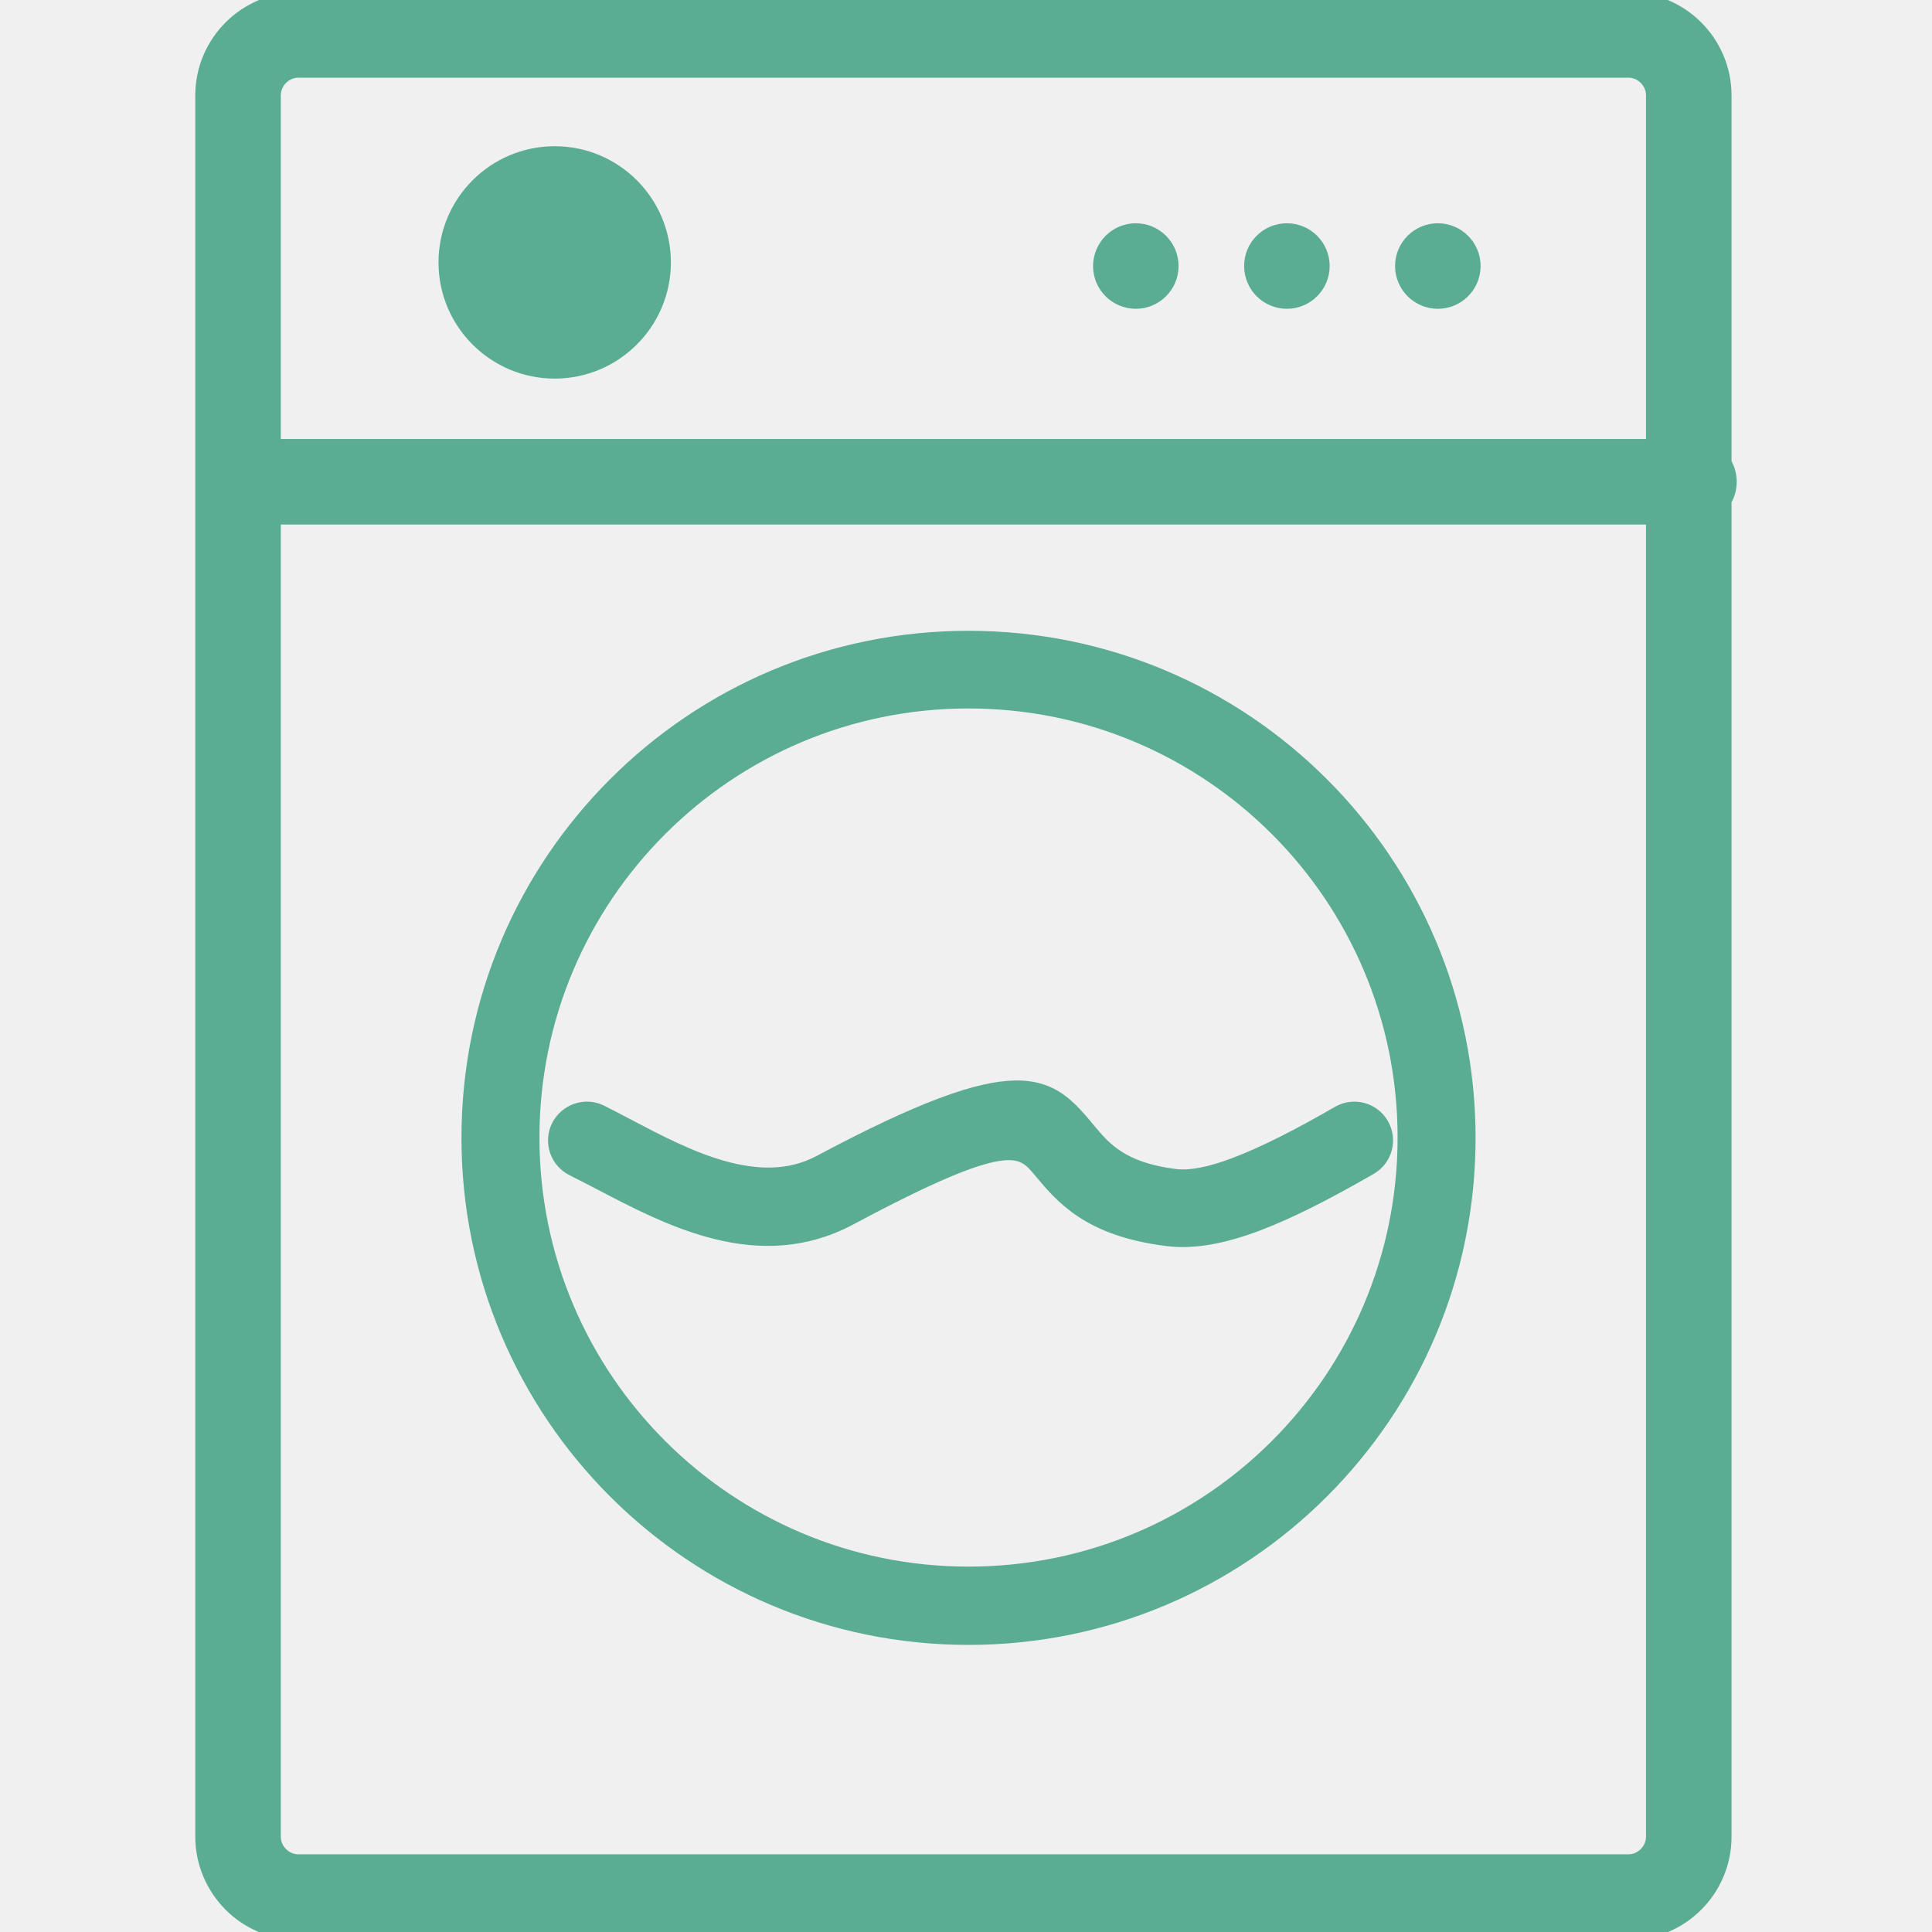
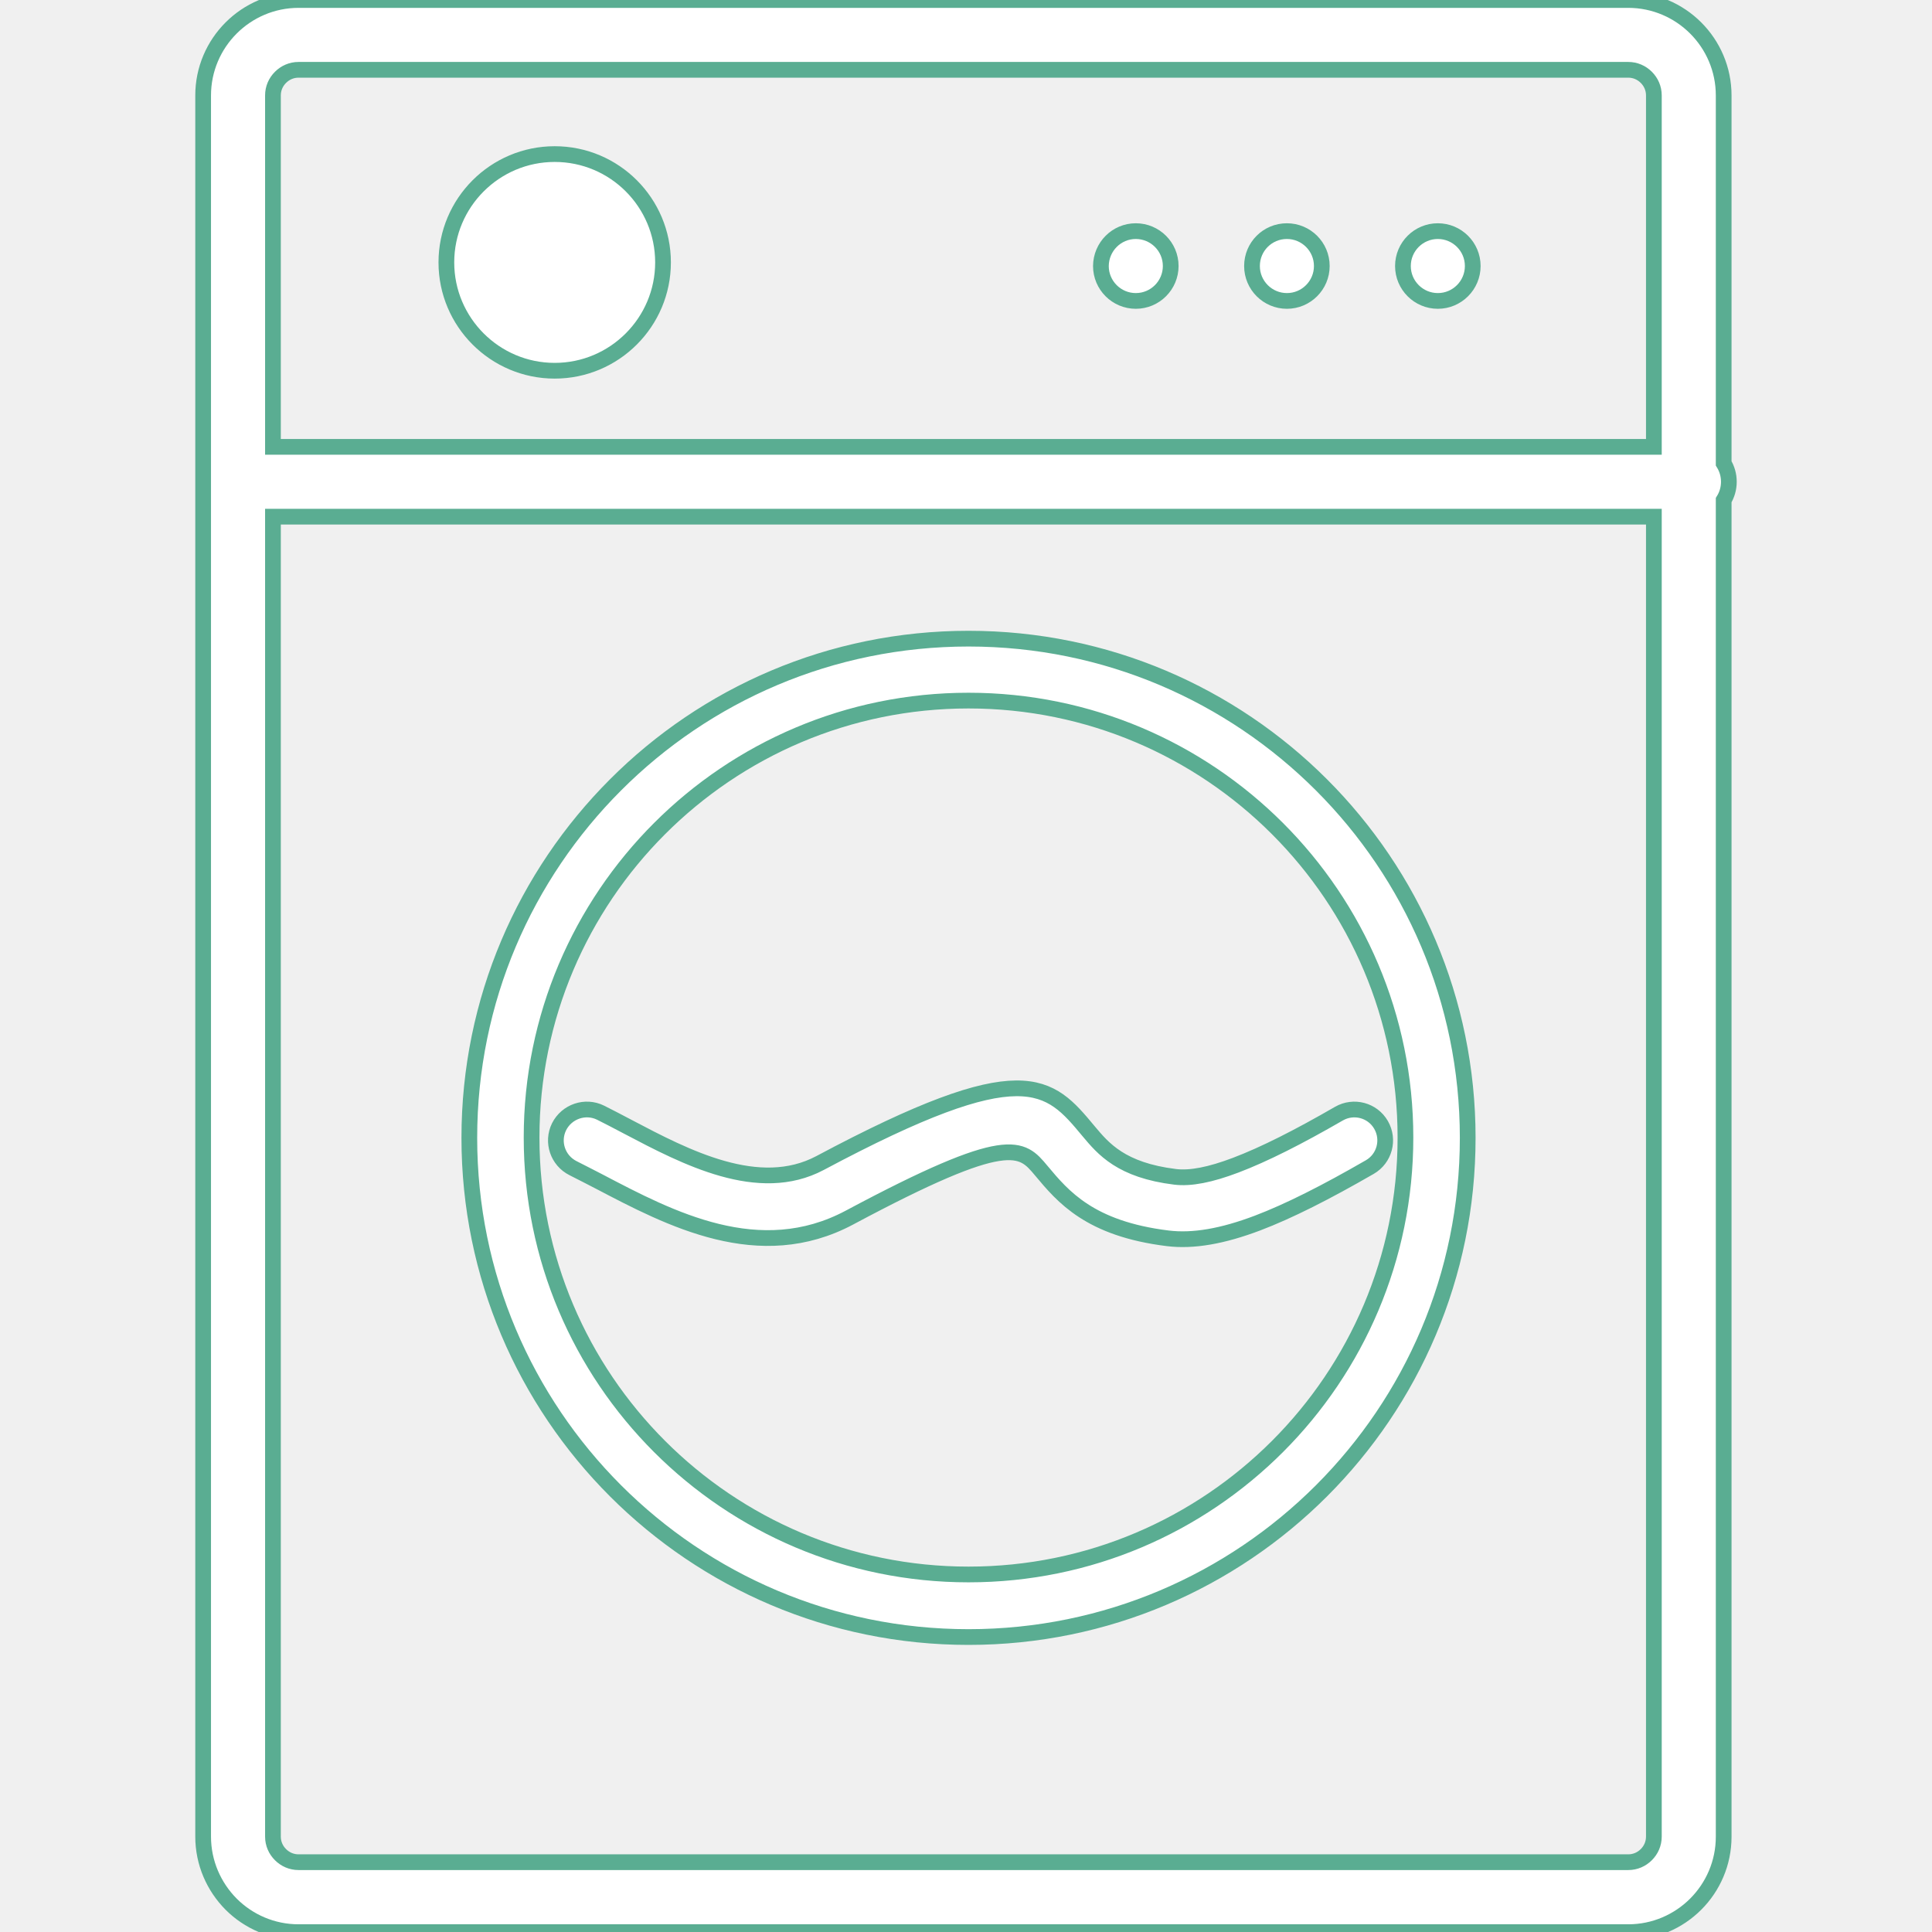
- <svg xmlns="http://www.w3.org/2000/svg" fill="#5AAD92" width="800px" height="800px" viewBox="-12.92 0 122.88 122.88" version="1.1" id="Layer_1" style="enable-background:new 0 0 97.04 122.88" xml:space="preserve" stroke="#5AAD92">
+ <svg xmlns="http://www.w3.org/2000/svg" fill="#fff" width="800px" height="800px" viewBox="-12.92 0 122.88 122.88" version="1.1" id="Layer_1" style="enable-background:new 0 0 97.04 122.88" xml:space="preserve" stroke="#5AAD92">
  <g id="SVGRepo_bgCarrier" stroke-width="0" />
  <g id="SVGRepo_tracerCarrier" stroke-linecap="round" stroke-linejoin="round" />
  <g id="SVGRepo_iconCarrier">
    <g>
      <path d="M48.68,40.62c8.77,0,16.7,3.55,22.45,9.3c5.74,5.74,9.3,13.68,9.3,22.45c0,8.77-3.55,16.7-9.3,22.45 c-5.74,5.74-13.68,9.3-22.45,9.3c-8.77,0-16.7-3.55-22.45-9.3c-5.74-5.74-9.3-13.68-9.3-22.45c0-8.77,3.55-16.7,9.3-22.45 C31.97,44.17,39.91,40.62,48.68,40.62L48.68,40.62z M22.36,9.8c3.81,0,6.89,3.09,6.89,6.89s-3.09,6.89-6.89,6.89 s-6.89-3.09-6.89-6.89S18.56,9.8,22.36,9.8L22.36,9.8z M59.32,14.7c1.22,0,2.22,0.99,2.22,2.22c0,1.22-0.99,2.22-2.22,2.22 c-1.22,0-2.22-0.99-2.22-2.22C57.11,15.69,58.1,14.7,59.32,14.7L59.32,14.7z M68.93,14.7c1.22,0,2.22,0.99,2.22,2.22 c0,1.22-0.99,2.22-2.22,2.22c-1.22,0-2.22-0.99-2.22-2.22C66.71,15.69,67.7,14.7,68.93,14.7L68.93,14.7z M78.53,14.7 c1.22,0,2.22,0.99,2.22,2.22c0,1.22-0.99,2.22-2.22,2.22c-1.22,0-2.22-0.99-2.22-2.22C76.31,15.69,77.31,14.7,78.53,14.7 L78.53,14.7z M4.44,28.42h87.83V6.07c0-0.45-0.18-0.85-0.48-1.15c-0.3-0.3-0.7-0.48-1.15-0.48H6.07c-0.45,0-0.85,0.18-1.15,0.48 c-0.3,0.3-0.48,0.7-0.48,1.15V28.42L4.44,28.42z M96.71,29.47c0.21,0.34,0.33,0.74,0.33,1.17c0,0.43-0.12,0.83-0.33,1.17v85.01 c0,1.67-0.68,3.19-1.78,4.29c-1.1,1.1-2.62,1.78-4.29,1.78H6.07c-1.67,0-3.19-0.68-4.29-1.78C0.68,120,0,118.48,0,116.81V6.07 C0,4.4,0.68,2.88,1.78,1.78C2.88,0.68,4.4,0,6.07,0h84.57c1.67,0,3.19,0.68,4.29,1.78c1.1,1.1,1.78,2.62,1.78,4.29V29.47 L96.71,29.47z M92.27,32.86H4.44v83.95c0,0.45,0.18,0.85,0.48,1.15c0.3,0.3,0.7,0.48,1.15,0.48h84.57c0.45,0,0.85-0.18,1.15-0.48 c0.3-0.3,0.48-0.7,0.48-1.15V32.86L92.27,32.86z M23.53,74.3c-0.98-0.49-1.37-1.67-0.89-2.64c0.49-0.97,1.67-1.37,2.64-0.89 c0.43,0.21,1.07,0.55,1.72,0.89c3.7,1.95,8.34,4.38,12.24,2.31c12.99-6.93,14.55-5.06,17.08-2.02c0.93,1.11,2.07,2.48,5.5,2.9 c0.98,0.12,2.24-0.13,3.85-0.74c1.82-0.69,3.99-1.79,6.57-3.28c0.94-0.54,2.14-0.22,2.68,0.72c0.54,0.94,0.22,2.14-0.72,2.68 c-2.79,1.61-5.14,2.8-7.14,3.56c-2.22,0.84-4.09,1.17-5.71,0.97c-4.96-0.61-6.66-2.65-8.04-4.3c-1.26-1.51-2.04-2.45-12.2,2.98 c-5.74,3.06-11.4,0.08-15.92-2.29C24.66,74.88,24.17,74.62,23.53,74.3L23.53,74.3z M68.33,52.7c-5.03-5.03-11.98-8.14-19.65-8.14 c-7.68,0-14.62,3.11-19.65,8.14c-5.03,5.03-8.14,11.98-8.14,19.65c0,7.68,3.11,14.62,8.14,19.65c5.03,5.03,11.98,8.14,19.65,8.14 c7.68,0,14.62-3.11,19.65-8.14c5.03-5.03,8.14-11.98,8.14-19.65C76.47,64.68,73.36,57.73,68.33,52.7L68.33,52.7z" />
    </g>
  </g>
</svg>
